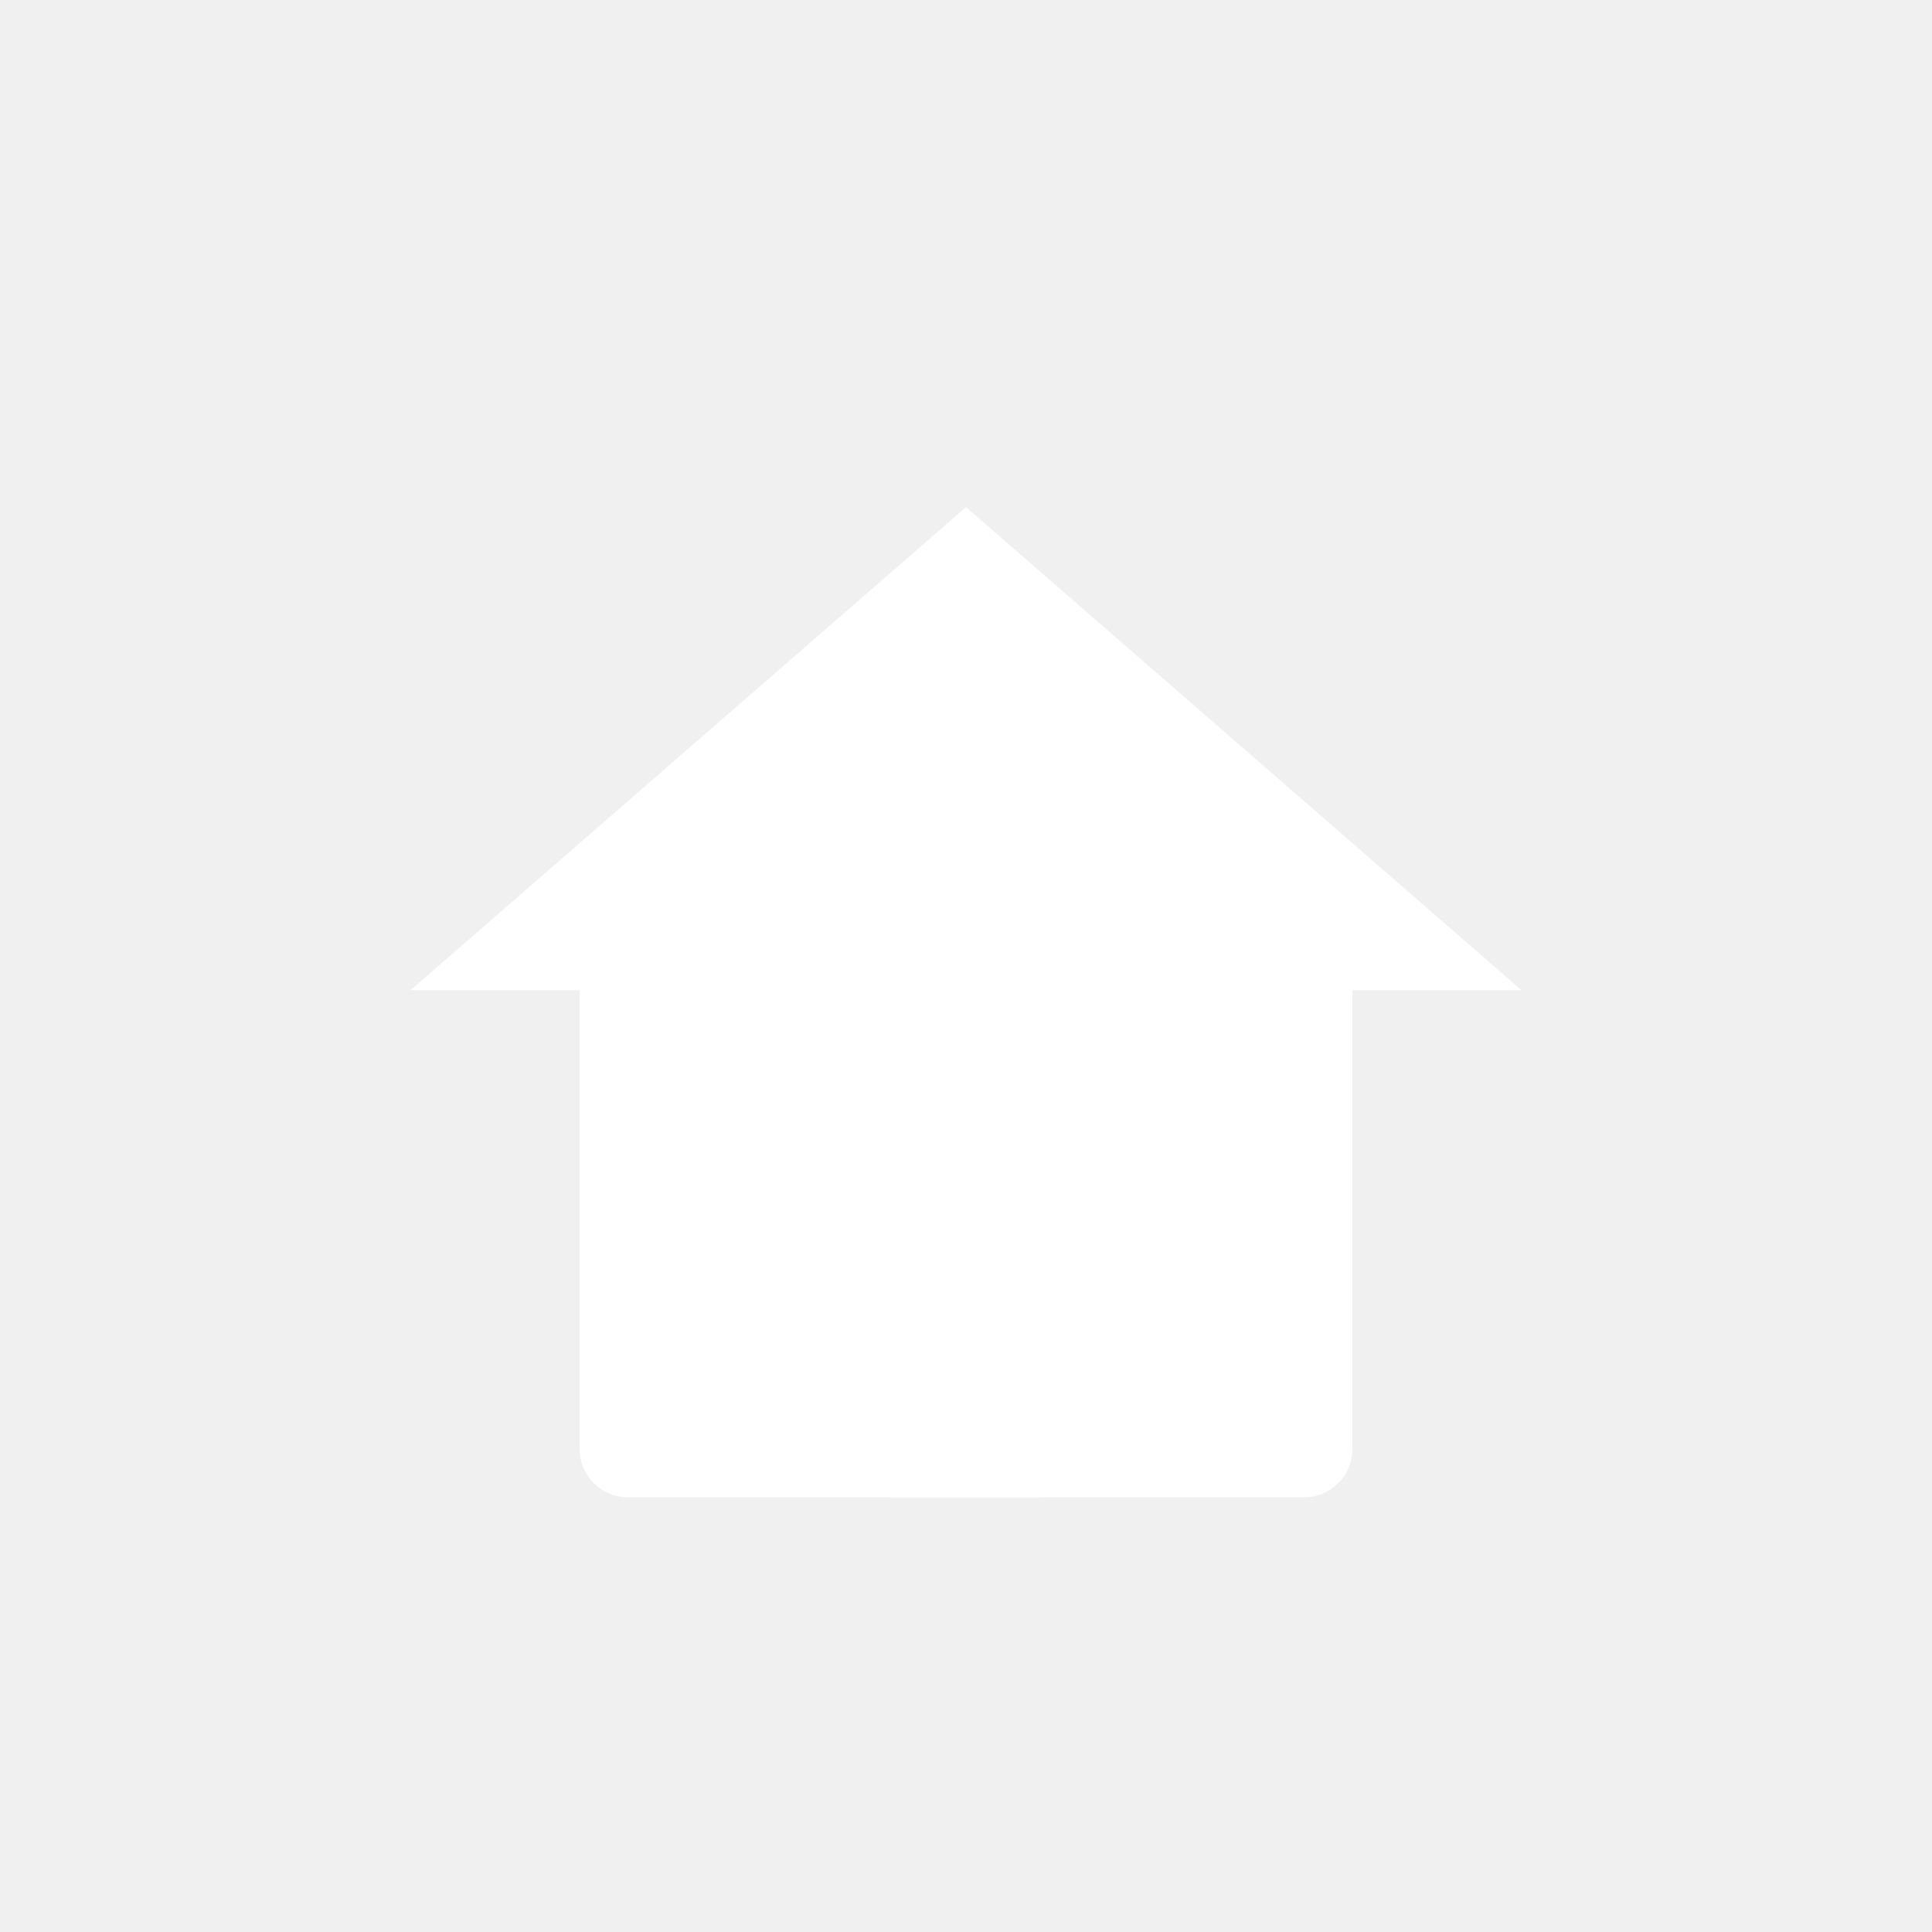
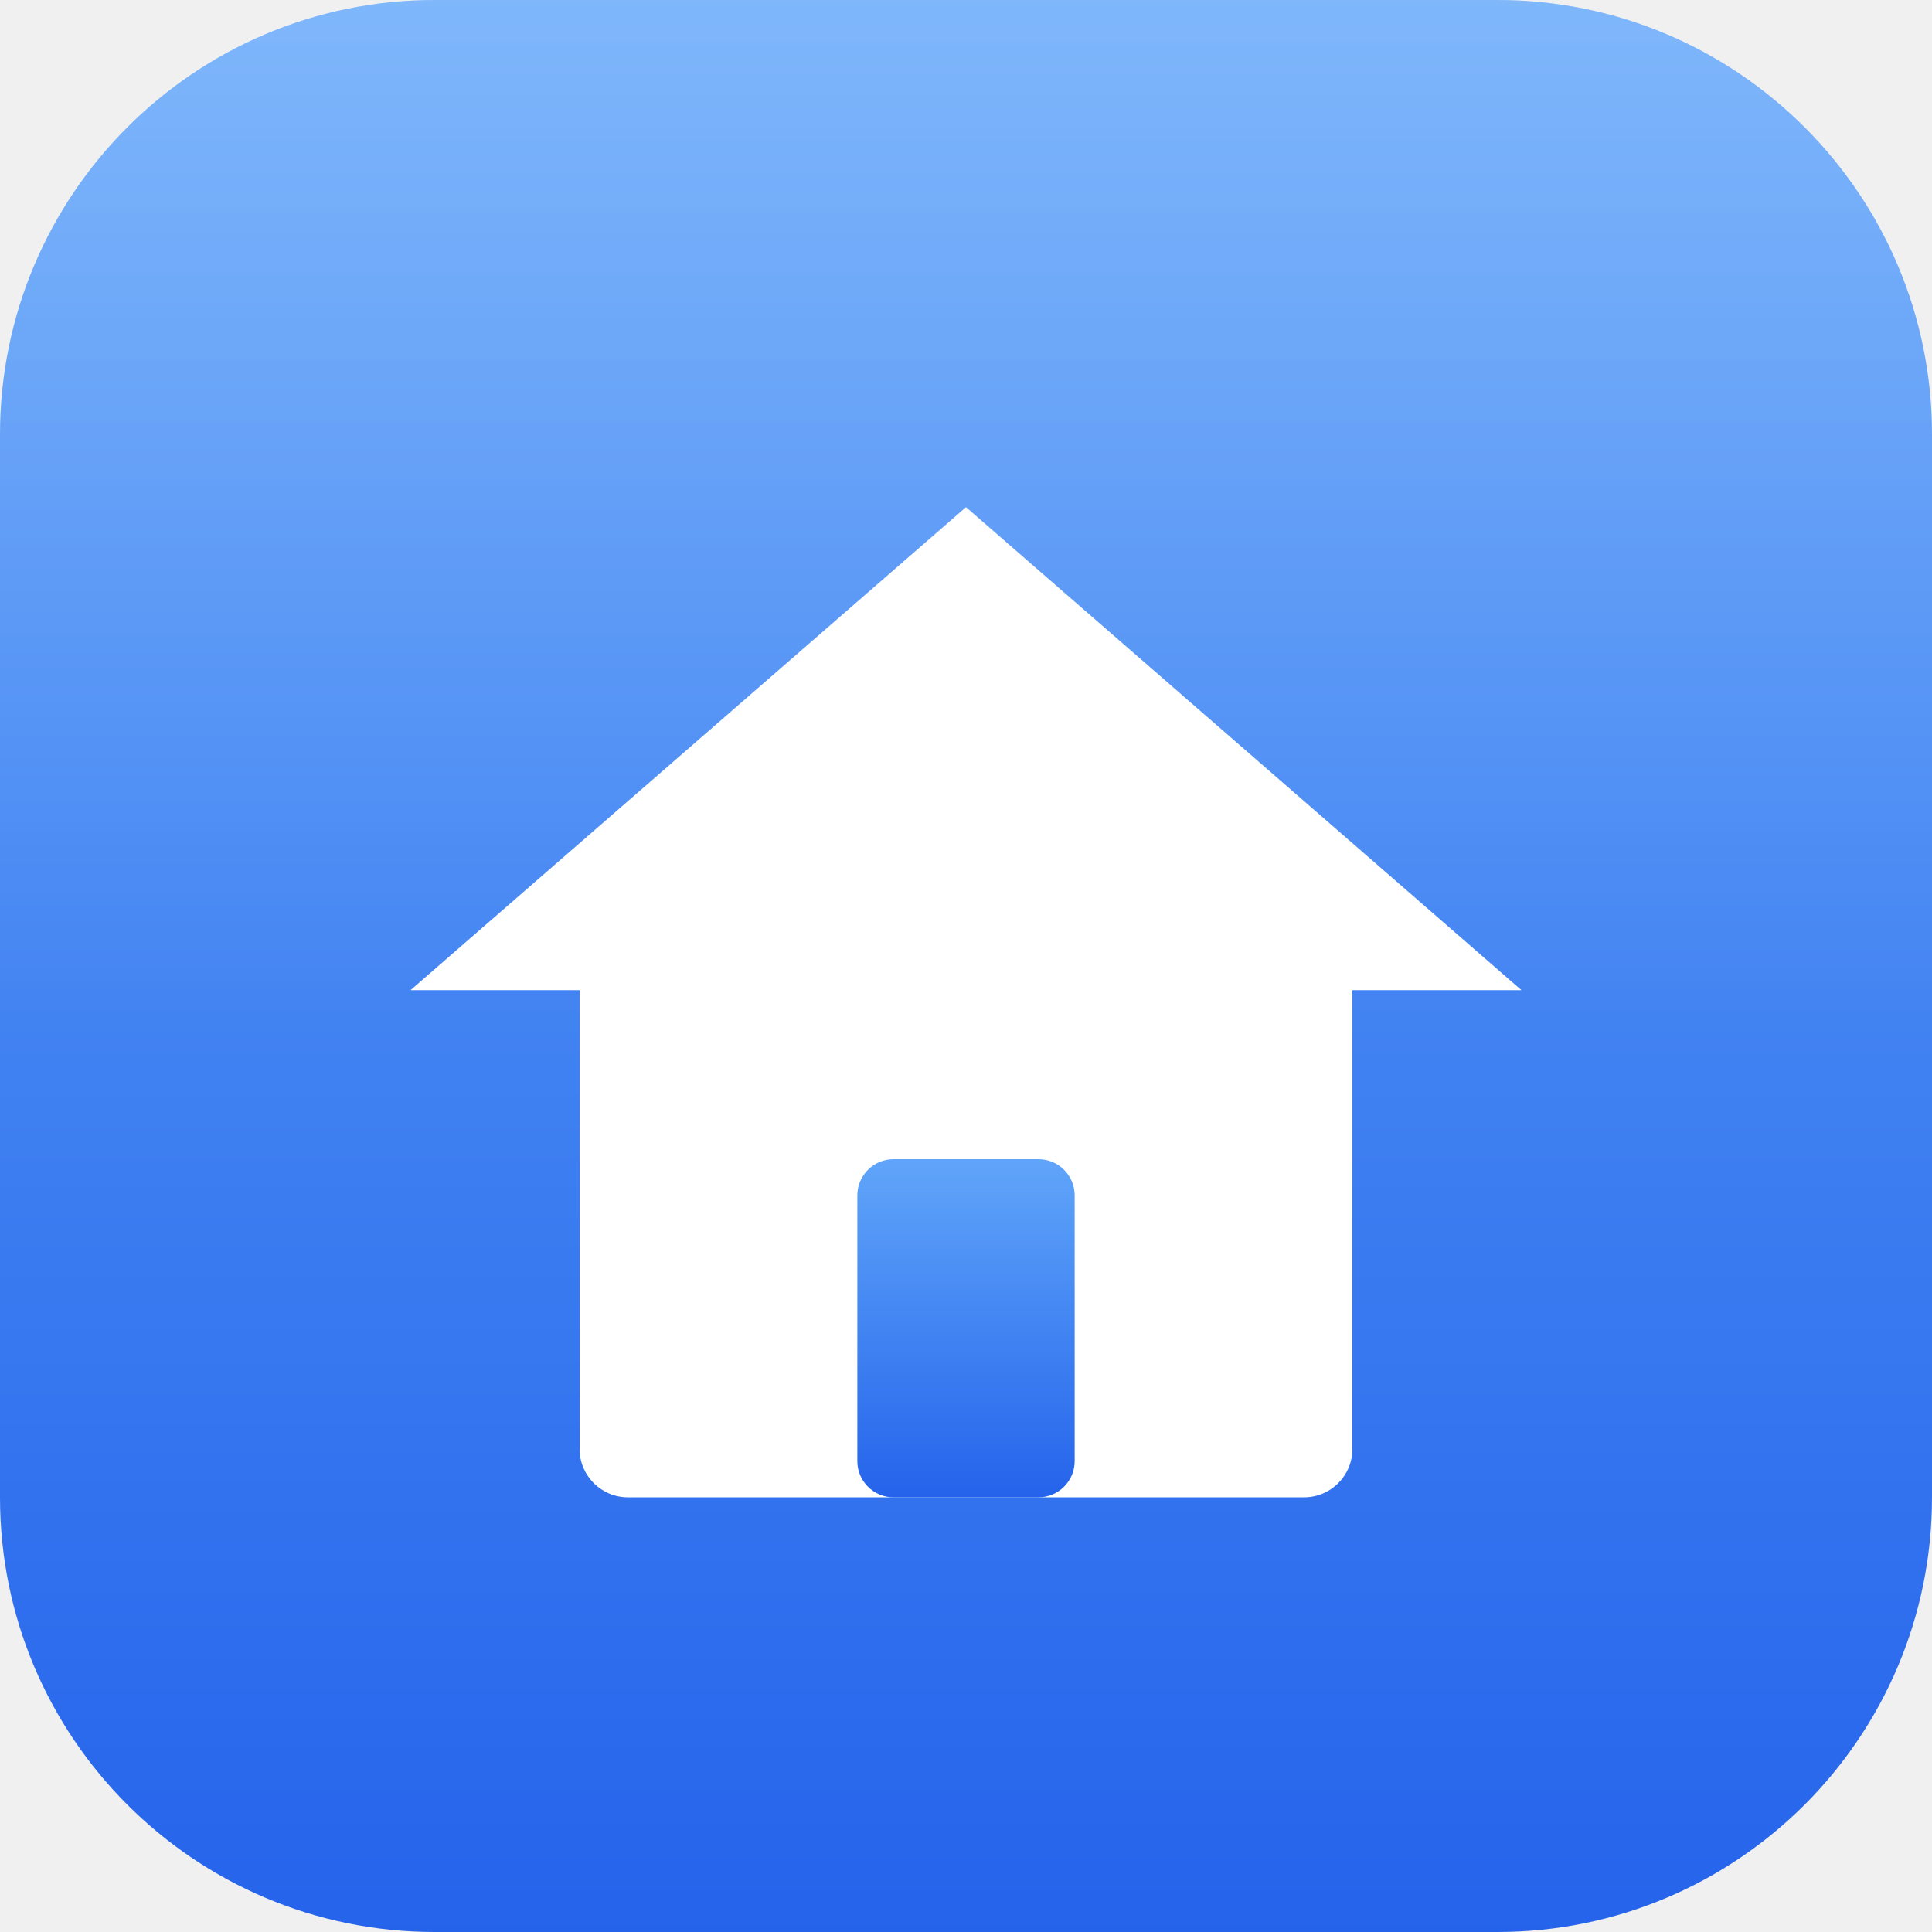
- <svg xmlns="http://www.w3.org/2000/svg" width="28" height="28" viewBox="0 0 80 80" fill="none">
+ <svg xmlns="http://www.w3.org/2000/svg" width="80" height="80" viewBox="0 0 80 80" fill="none">
+   <defs>
+     <linearGradient id="bg" x1="0" y1="0" x2="0" y2="1">
+       <stop offset="0" stop-color="#60A5FA" />
+       <stop offset="1" stop-color="#2563EB" />
+     </linearGradient>
+     <linearGradient id="gl" x1="0" y1="0" x2="0" y2="1">
+       <stop offset="0" stop-color="#fff" stop-opacity="0.20" />
+       <stop offset="0.55" stop-color="#fff" stop-opacity="0" />
+     </linearGradient>
+   </defs>
+   <rect width="80" height="80" rx="18" fill="url(#bg)" />
+   <rect width="80" height="80" rx="18" fill="url(#gl)" />
  <path d="M17 41 40 21 63 41z" fill="#ffffff" />
  <path d="M24 39h32v21a2 2 0 0 1-2 2H26a2 2 0 0 1-2-2z" fill="#ffffff" />
-   <rect x="35.5" y="48" width="9" height="14" rx="1.5" fill="#ffffff" />
+   <rect x="35.5" y="48" width="9" height="14" rx="1.5" fill="url(#bg)" />
</svg>
